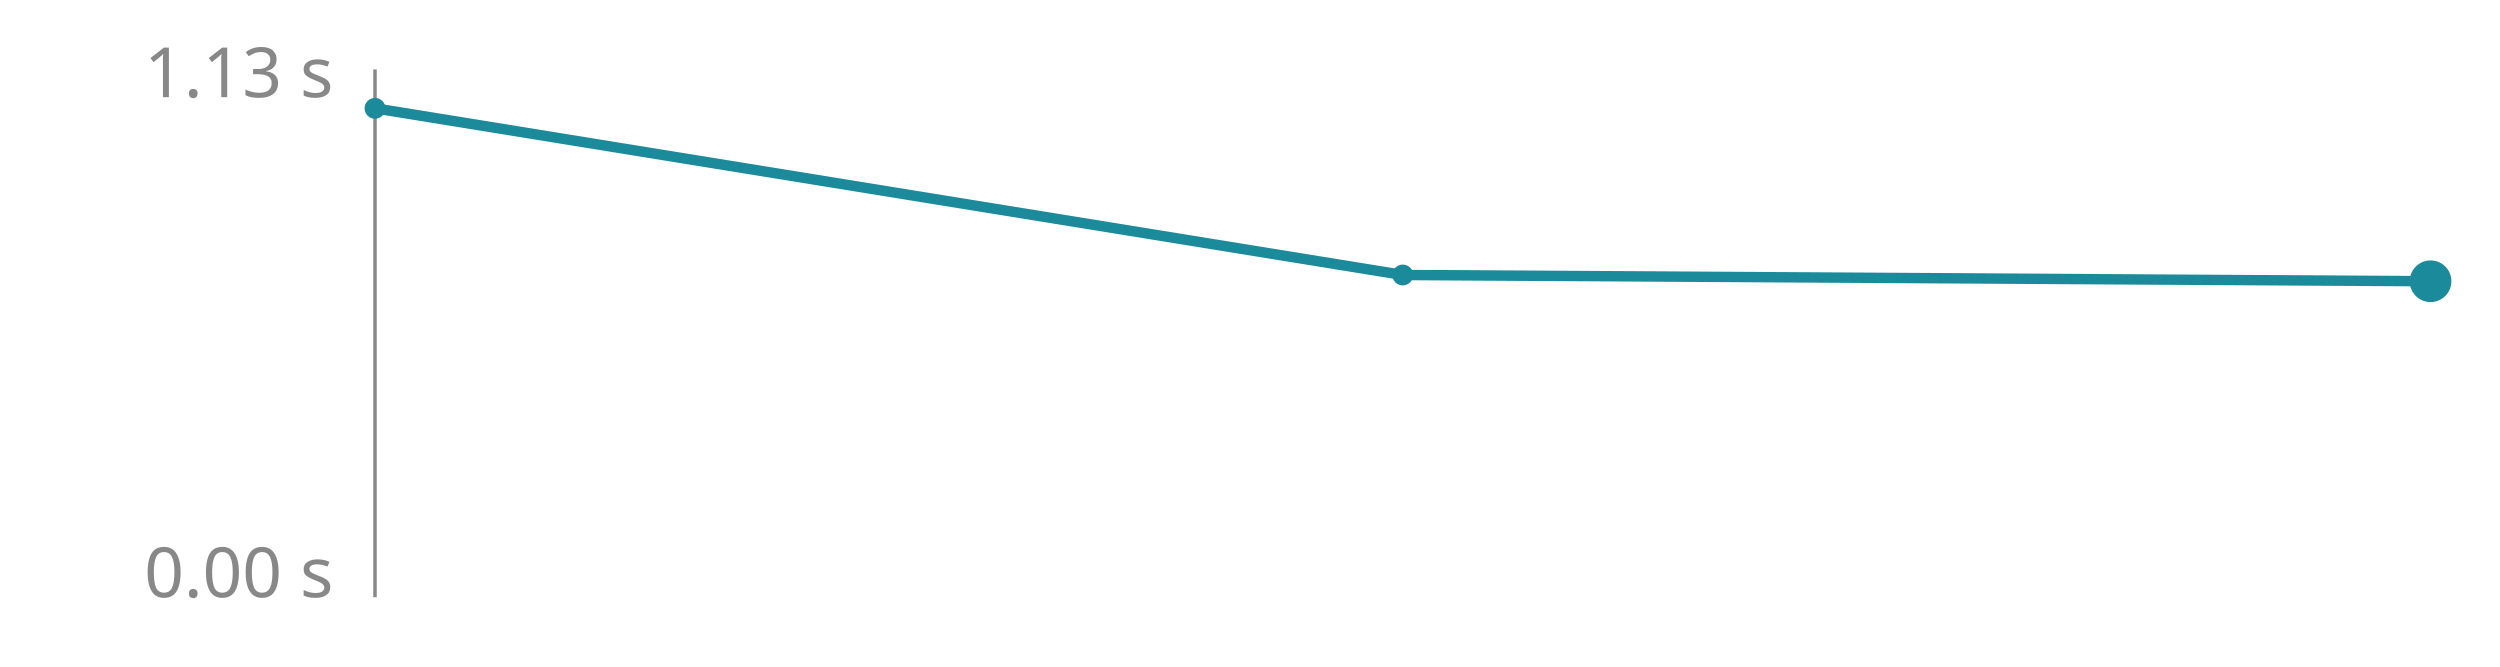
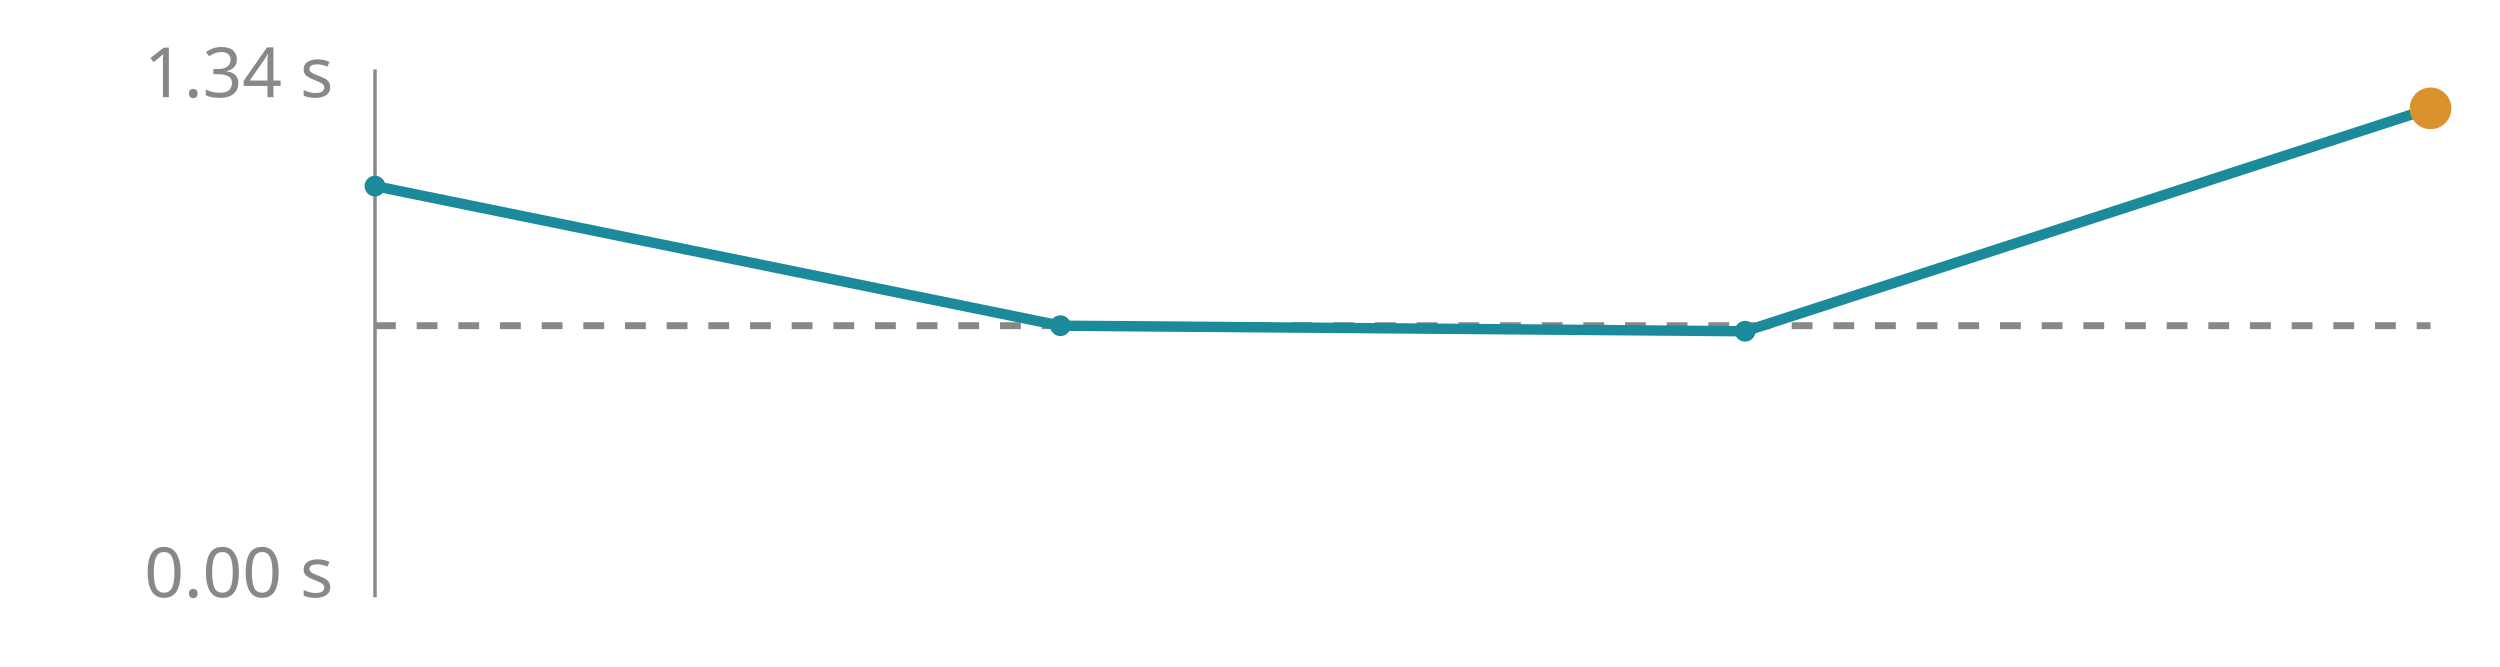
<svg xmlns="http://www.w3.org/2000/svg" width="360" height="96" viewBox="0 0 360 96" font-family="sans-serif" font-size="10">
-   <text x="48" y="14" text-anchor="end" fill="#888">1.13 s</text>
+   <text x="48" y="14" text-anchor="end" fill="#888">1.34 s</text>
  <text x="48" y="86" text-anchor="end" fill="#888">0.00 s</text>
  <line x1="54" y1="10" x2="54" y2="86" stroke="#888" stroke-width="0.5" />
-   <polyline points="54.0,15.6 202.0,39.6 350.0,40.5" fill="none" stroke="#1b8a9a" stroke-width="1.5" />
-   <circle cx="54.0" cy="15.6" r="1.5" fill="#1b8a9a" />
-   <circle cx="202.0" cy="39.6" r="1.5" fill="#1b8a9a" />
-   <circle cx="350.0" cy="40.5" r="3" fill="#1b8a9a" />
+   <line x1="54" y1="46.9" x2="350" y2="46.9" stroke="#888" stroke-dasharray="3 3" />
+   <polyline points="54.0,26.8 152.7,46.9 251.3,47.7 350.0,15.6" fill="none" stroke="#1b8a9a" stroke-width="1.5" />
+   <circle cx="54.0" cy="26.8" r="1.5" fill="#1b8a9a" />
+   <circle cx="152.7" cy="46.9" r="1.5" fill="#1b8a9a" />
+   <circle cx="251.3" cy="47.7" r="1.5" fill="#1b8a9a" />
+   <circle cx="350.0" cy="15.6" r="3" fill="#d9922e" />
</svg>
